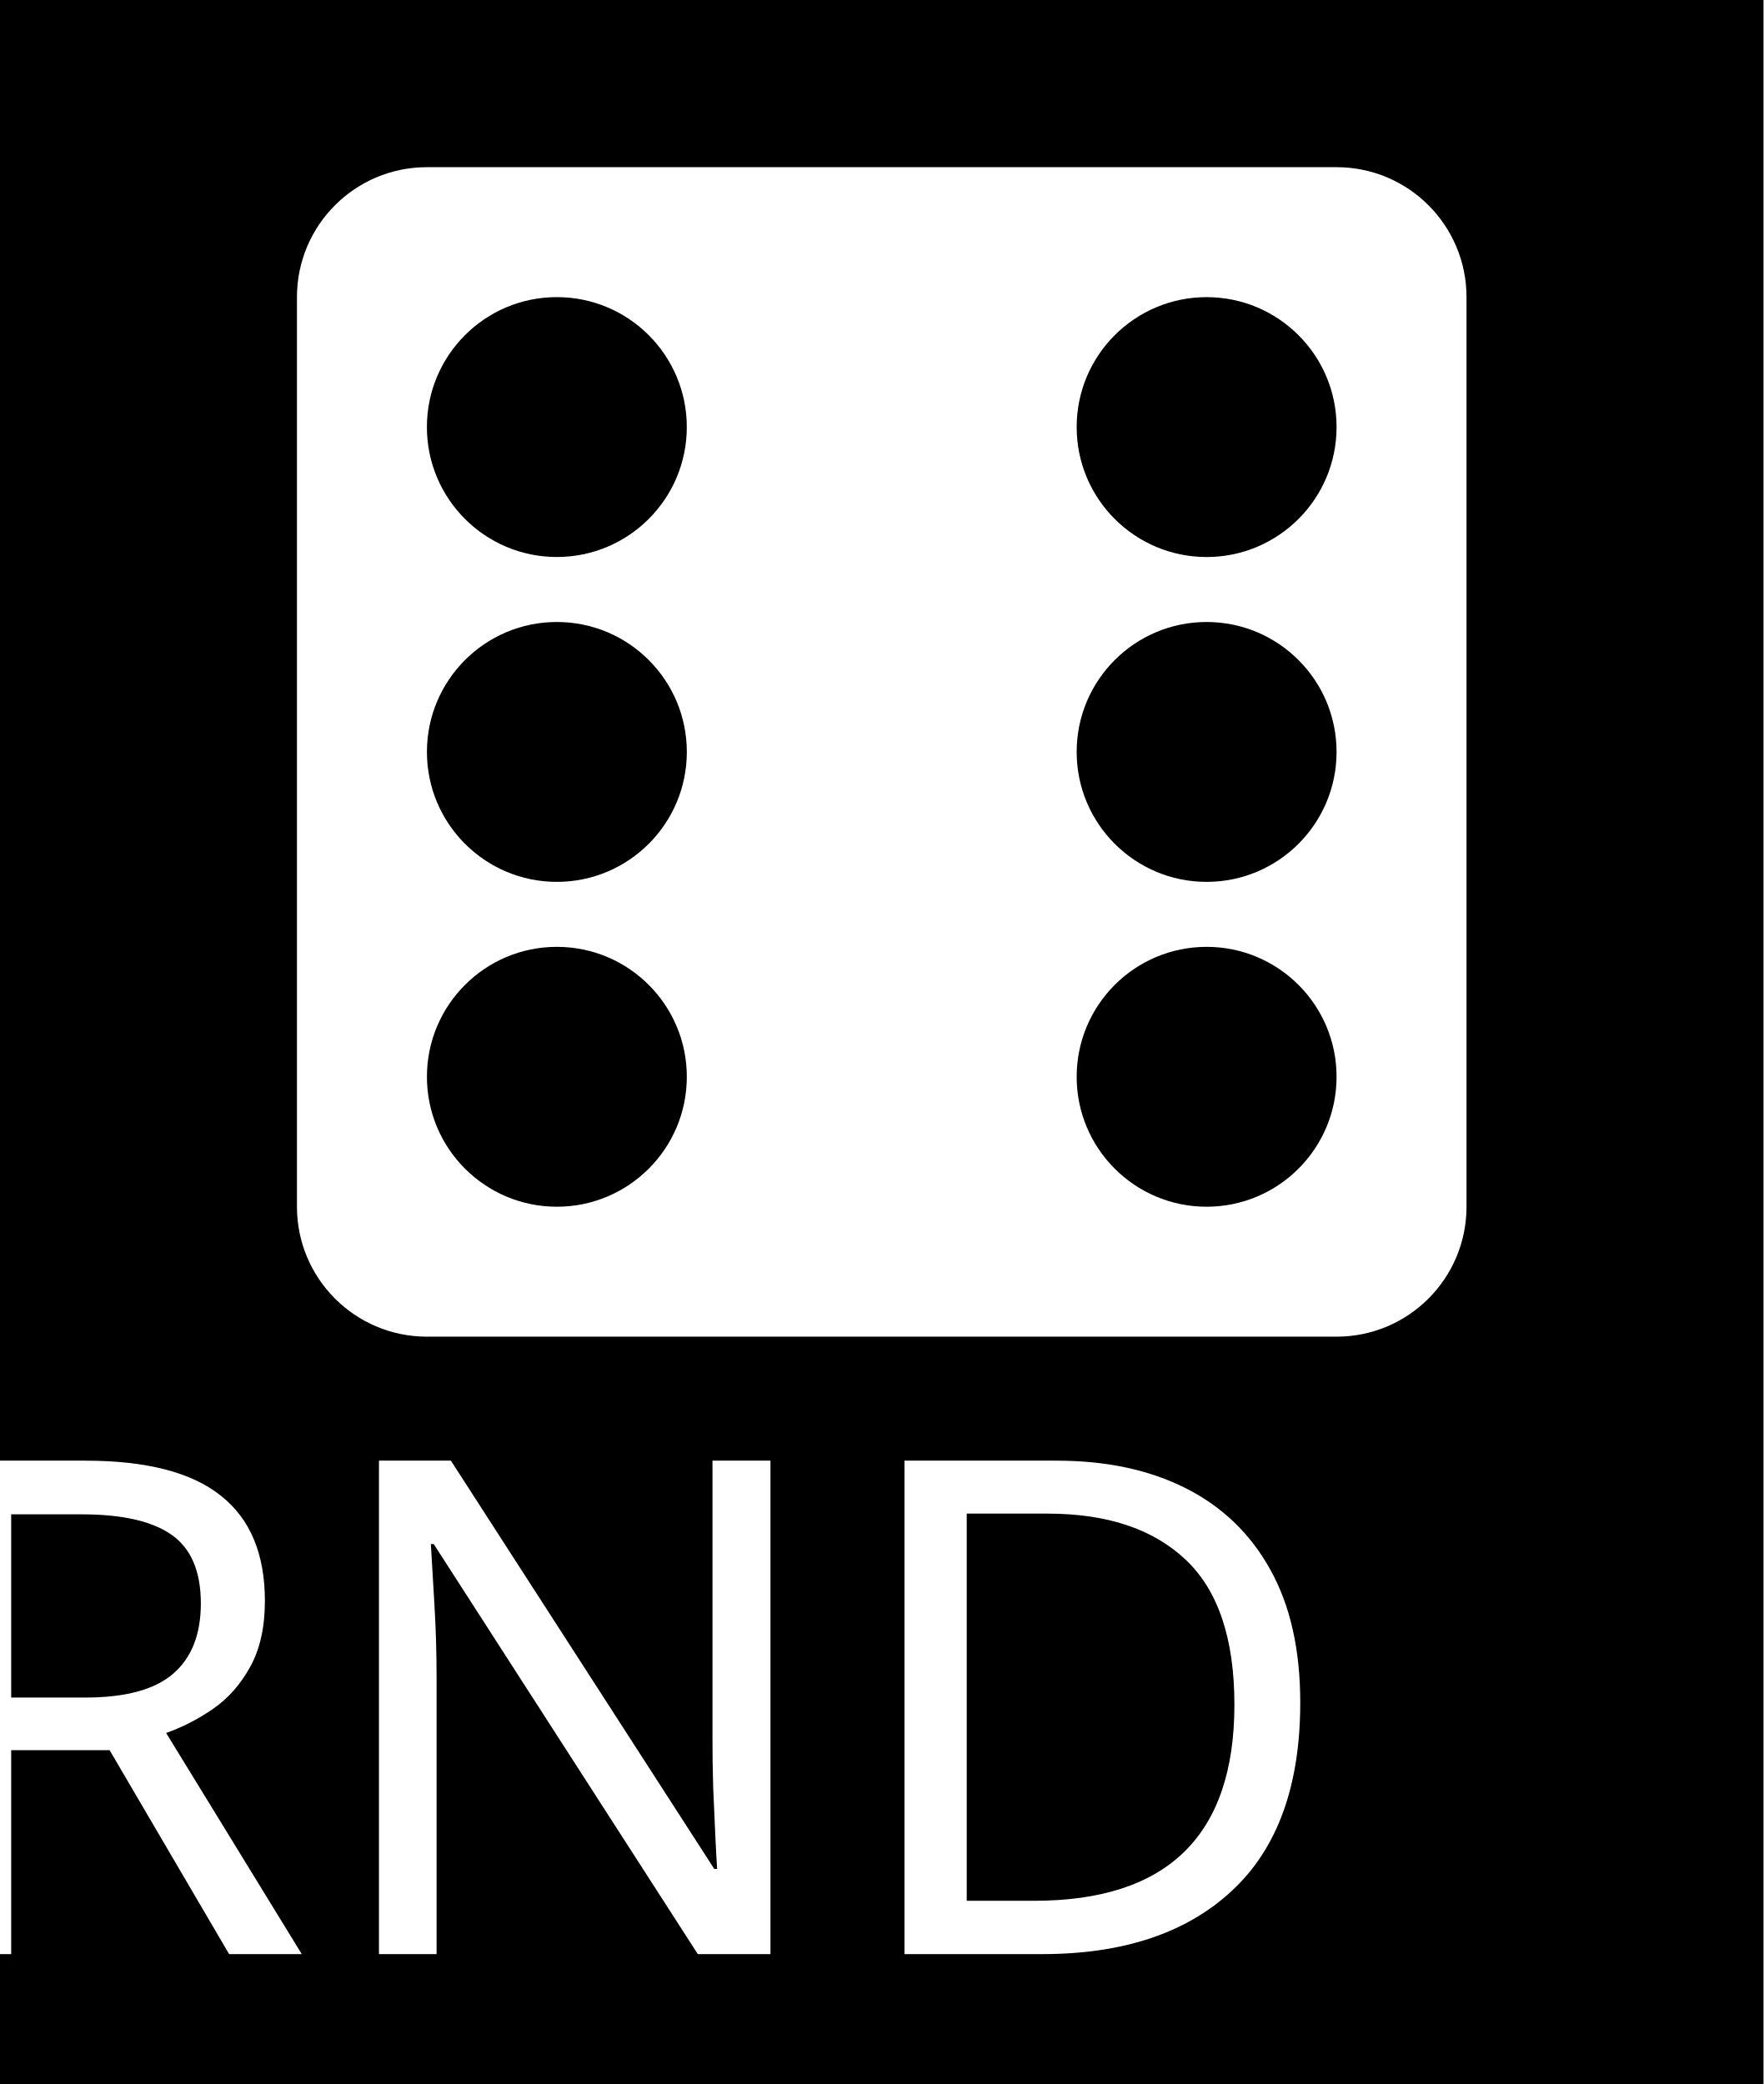
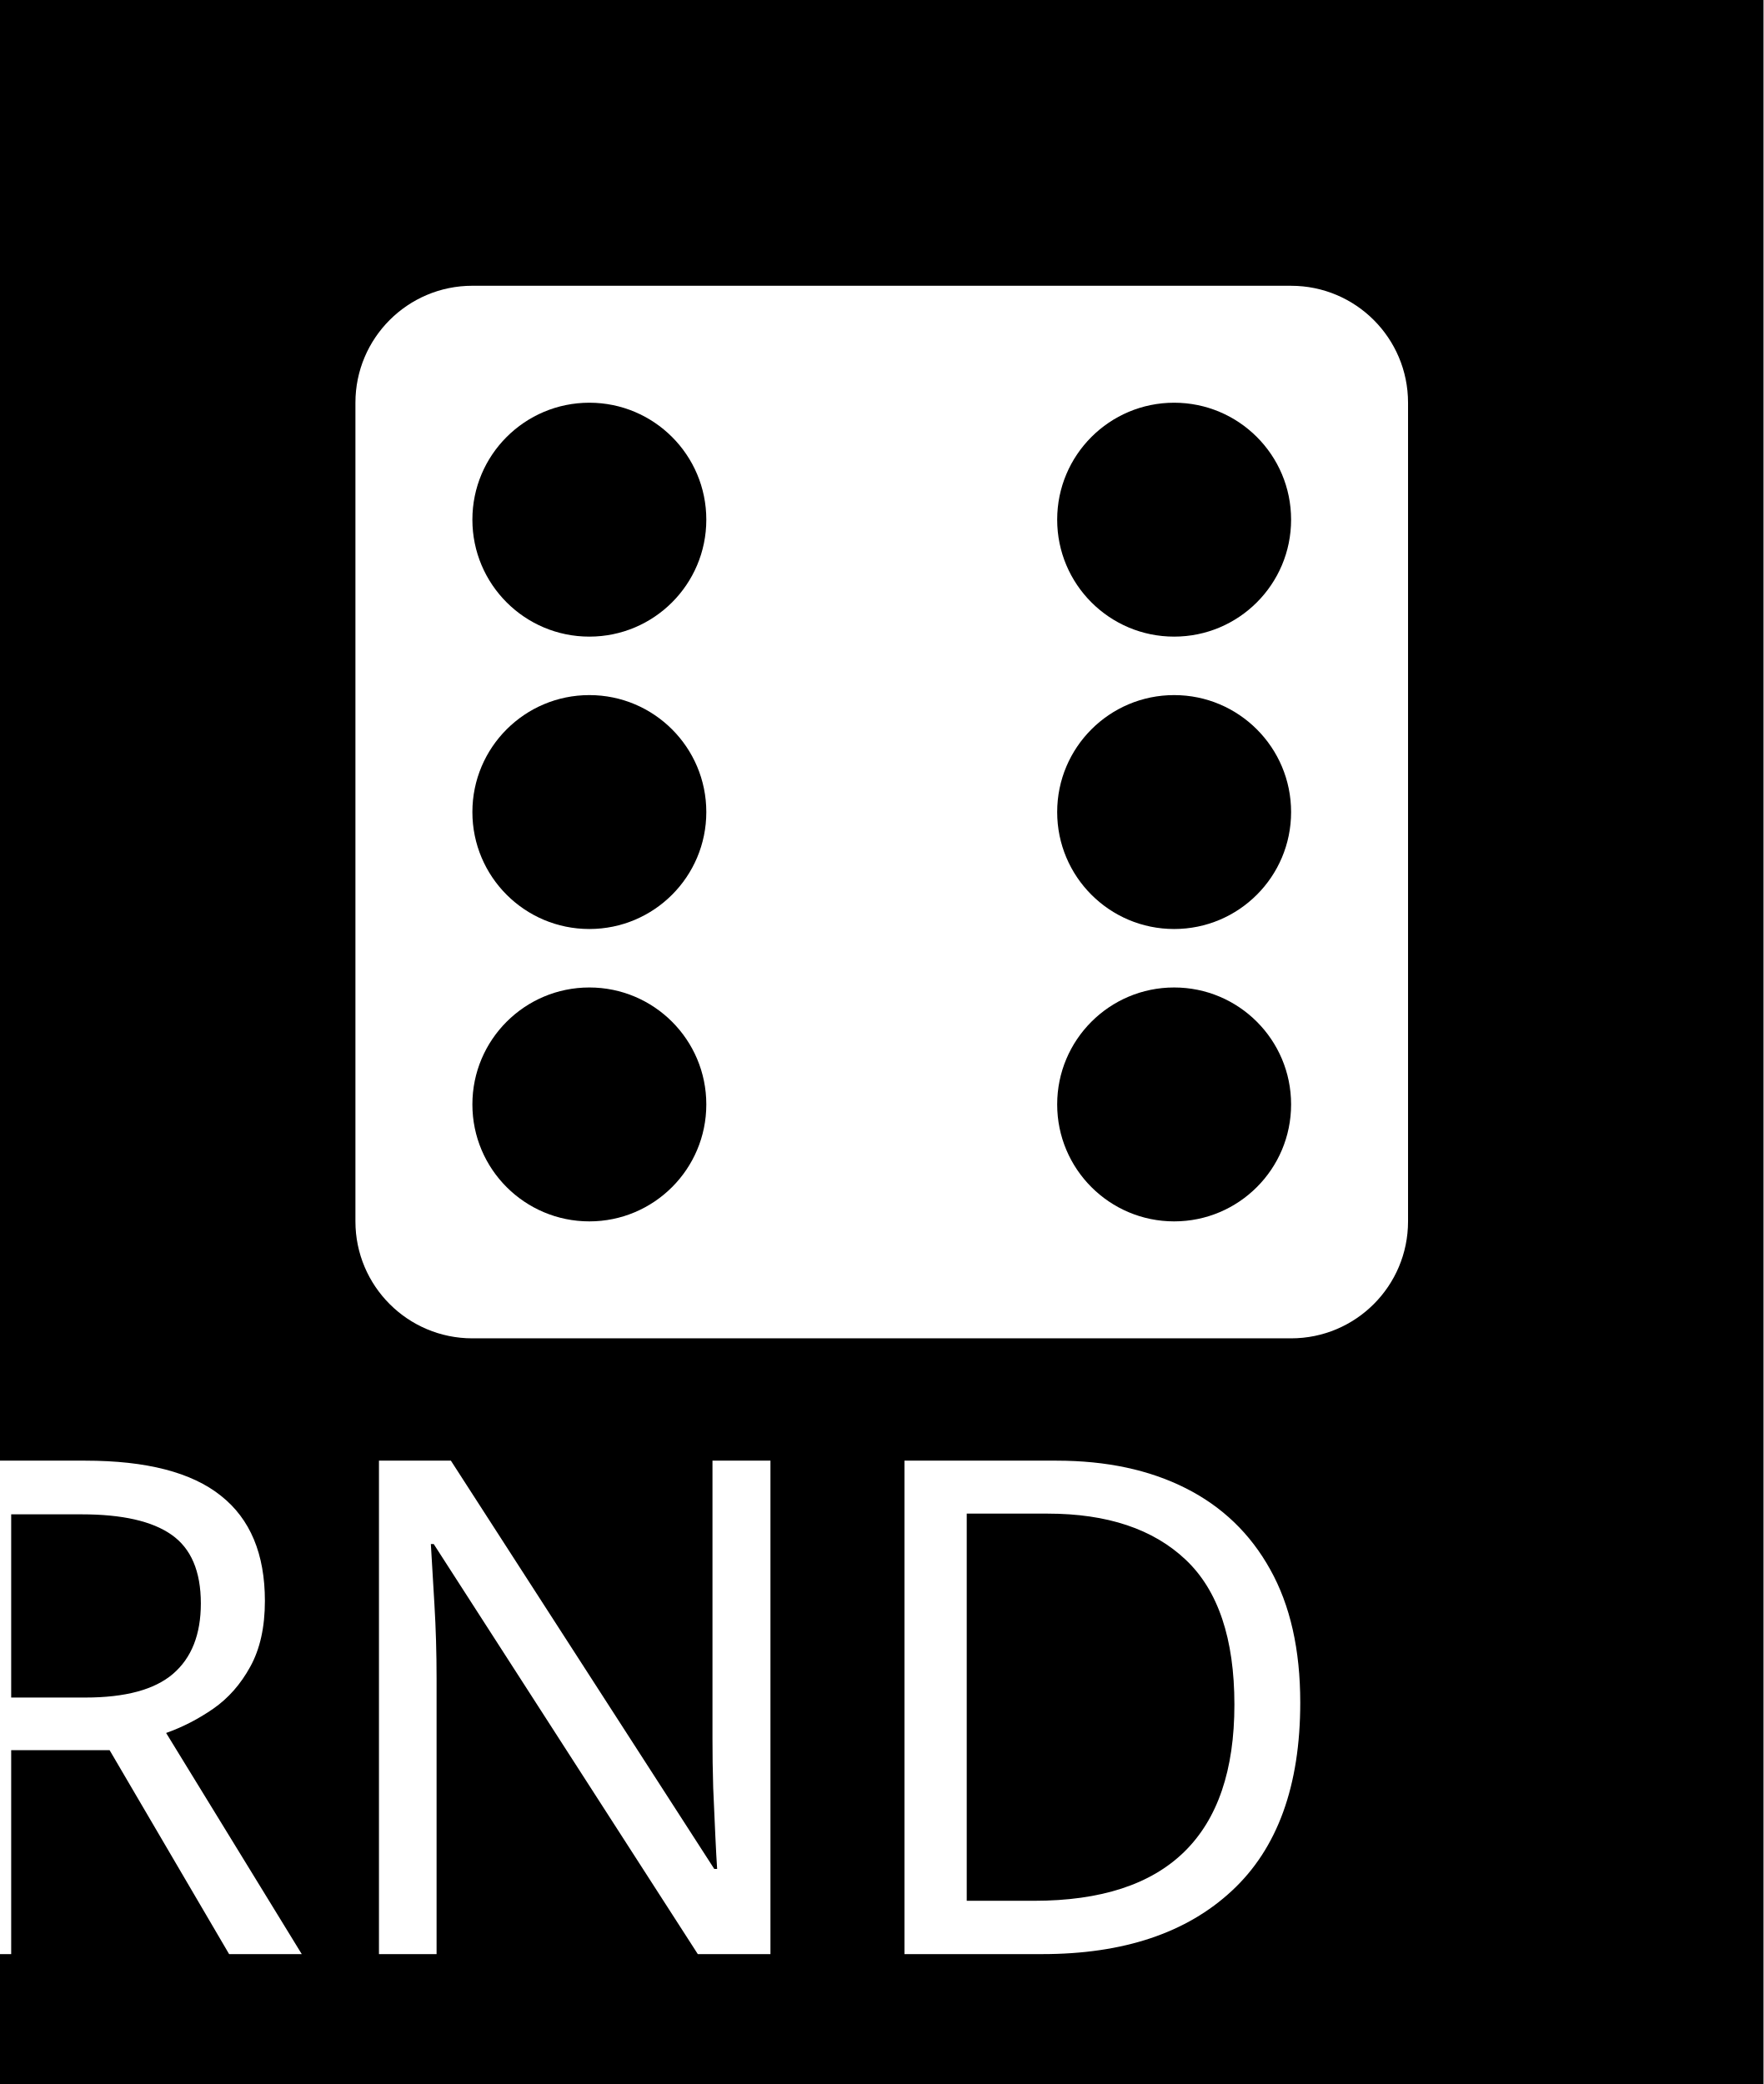
<svg xmlns="http://www.w3.org/2000/svg" version="1.1" width="77" height="91" viewBox="0 0 77 91" id="svg4">
  <defs id="defs8" />
  <g id="g885" transform="scale(1,1.011111)" style="stroke-width:0.994">
    <g id="g889" style="stroke-width:0.994">
      <rect style="fill:#000000;fill-opacity:1;stroke-width:2.631;stroke-linecap:round;stroke-linejoin:round" id="rect3047" width="77" height="90" x="0" y="0" />
    </g>
  </g>
-   <path d="m 18.64,7.3 h 39.719 a 5.674,5.674 0 0 1 5.674,5.674 v 39.719 a 5.674,5.674 0 0 1 -5.674,5.674 H 18.64 A 5.674,5.674 0 0 1 12.966,52.693 V 12.974 A 5.674,5.674 0 0 1 18.64,7.3 m 5.674,5.674 a 5.674,5.674 0 0 0 -5.674,5.674 5.674,5.674 0 0 0 5.674,5.674 5.674,5.674 0 0 0 5.674,-5.674 5.674,5.674 0 0 0 -5.674,-5.674 m 28.371,28.371 a 5.674,5.674 0 0 0 -5.674,5.674 5.674,5.674 0 0 0 5.674,5.674 5.674,5.674 0 0 0 5.674,-5.674 5.674,5.674 0 0 0 -5.674,-5.674 m 0,-14.185 a 5.674,5.674 0 0 0 -5.674,5.674 5.674,5.674 0 0 0 5.674,5.674 5.674,5.674 0 0 0 5.674,-5.674 5.674,5.674 0 0 0 -5.674,-5.674 m 0,-14.185 a 5.674,5.674 0 0 0 -5.674,5.674 5.674,5.674 0 0 0 5.674,5.674 5.674,5.674 0 0 0 5.674,-5.674 5.674,5.674 0 0 0 -5.674,-5.674 M 24.315,27.16 a 5.674,5.674 0 0 0 -5.674,5.674 5.674,5.674 0 0 0 5.674,5.674 5.674,5.674 0 0 0 5.674,-5.674 5.674,5.674 0 0 0 -5.674,-5.674 m 0,14.185 a 5.674,5.674 0 0 0 -5.674,5.674 5.674,5.674 0 0 0 5.674,5.674 5.674,5.674 0 0 0 5.674,-5.674 5.674,5.674 0 0 0 -5.674,-5.674 z" id="path2" style="fill:#ffffff;fill-opacity:1;stroke-width:2.837" />
  <g id="g831" transform="translate(0.3380477,-3.596822)">
    <g id="g830">
      <g id="g15193" transform="translate(-0.6164398)">
        <text xml:space="preserve" style="font-size:20.362px;line-height:1.25;font-family:osifont;-inkscape-font-specification:osifont;stroke-width:0.509" x="-3.102" y="-0.937" id="text6689">
          <tspan x="-3.102" y="-0.937" style="stroke-width:0.509" id="tspan11469">modified: resized, recolored, added background, text</tspan>
        </text>
      </g>
    </g>
  </g>
  <text xml:space="preserve" style="font-size:30.188px;line-height:1.25;font-family:osifont;-inkscape-font-specification:osifont;fill:#ffffff;fill-opacity:1;stroke-width:0.755" x="38.5" y="85.331" id="text5896-6-3-3-3">
    <tspan id="tspan5894-7-6-6-6" x="38.5" y="85.331" style="text-align:center;text-anchor:middle;stroke-width:0.755">RND</tspan>
  </text>
+   <path d="m 20.626,12.479 h 35.747 a 5.107,5.107 0 0 1 5.107,5.107 v 35.747 a 5.107,5.107 0 0 1 -5.107,5.107 h -35.747 a 5.107,5.107 0 0 1 -5.107,-5.107 V 17.585 a 5.107,5.107 0 0 1 5.107,-5.107 m 5.107,5.107 a 5.107,5.107 0 0 0 -5.107,5.107 5.107,5.107 0 0 0 5.107,5.107 5.107,5.107 0 0 0 5.107,-5.107 5.107,5.107 0 0 0 -5.107,-5.107 m 25.534,25.534 a 5.107,5.107 0 0 0 -5.107,5.107 5.107,5.107 0 0 0 5.107,5.107 5.107,5.107 0 0 0 5.107,-5.107 5.107,5.107 0 0 0 -5.107,-5.107 m 0,-12.767 a 5.107,5.107 0 0 0 -5.107,5.107 5.107,5.107 0 0 0 5.107,5.107 5.107,5.107 0 0 0 5.107,-5.107 5.107,5.107 0 0 0 -5.107,-5.107 m 0,-12.767 a 5.107,5.107 0 0 0 -5.107,5.107 5.107,5.107 0 0 0 5.107,5.107 5.107,5.107 0 0 0 5.107,-5.107 5.107,5.107 0 0 0 -5.107,-5.107 M 25.733,30.352 a 5.107,5.107 0 0 0 -5.107,5.107 5.107,5.107 0 0 0 5.107,5.107 5.107,5.107 0 0 0 5.107,-5.107 5.107,5.107 0 0 0 -5.107,-5.107 m 0,12.767 a 5.107,5.107 0 0 0 -5.107,5.107 5.107,5.107 0 0 0 5.107,5.107 5.107,5.107 0 0 0 5.107,-5.107 5.107,5.107 0 0 0 -5.107,-5.107 z" id="path297" style="fill:#ffffff;fill-opacity:1;stroke-width:2.837" />
</svg>
